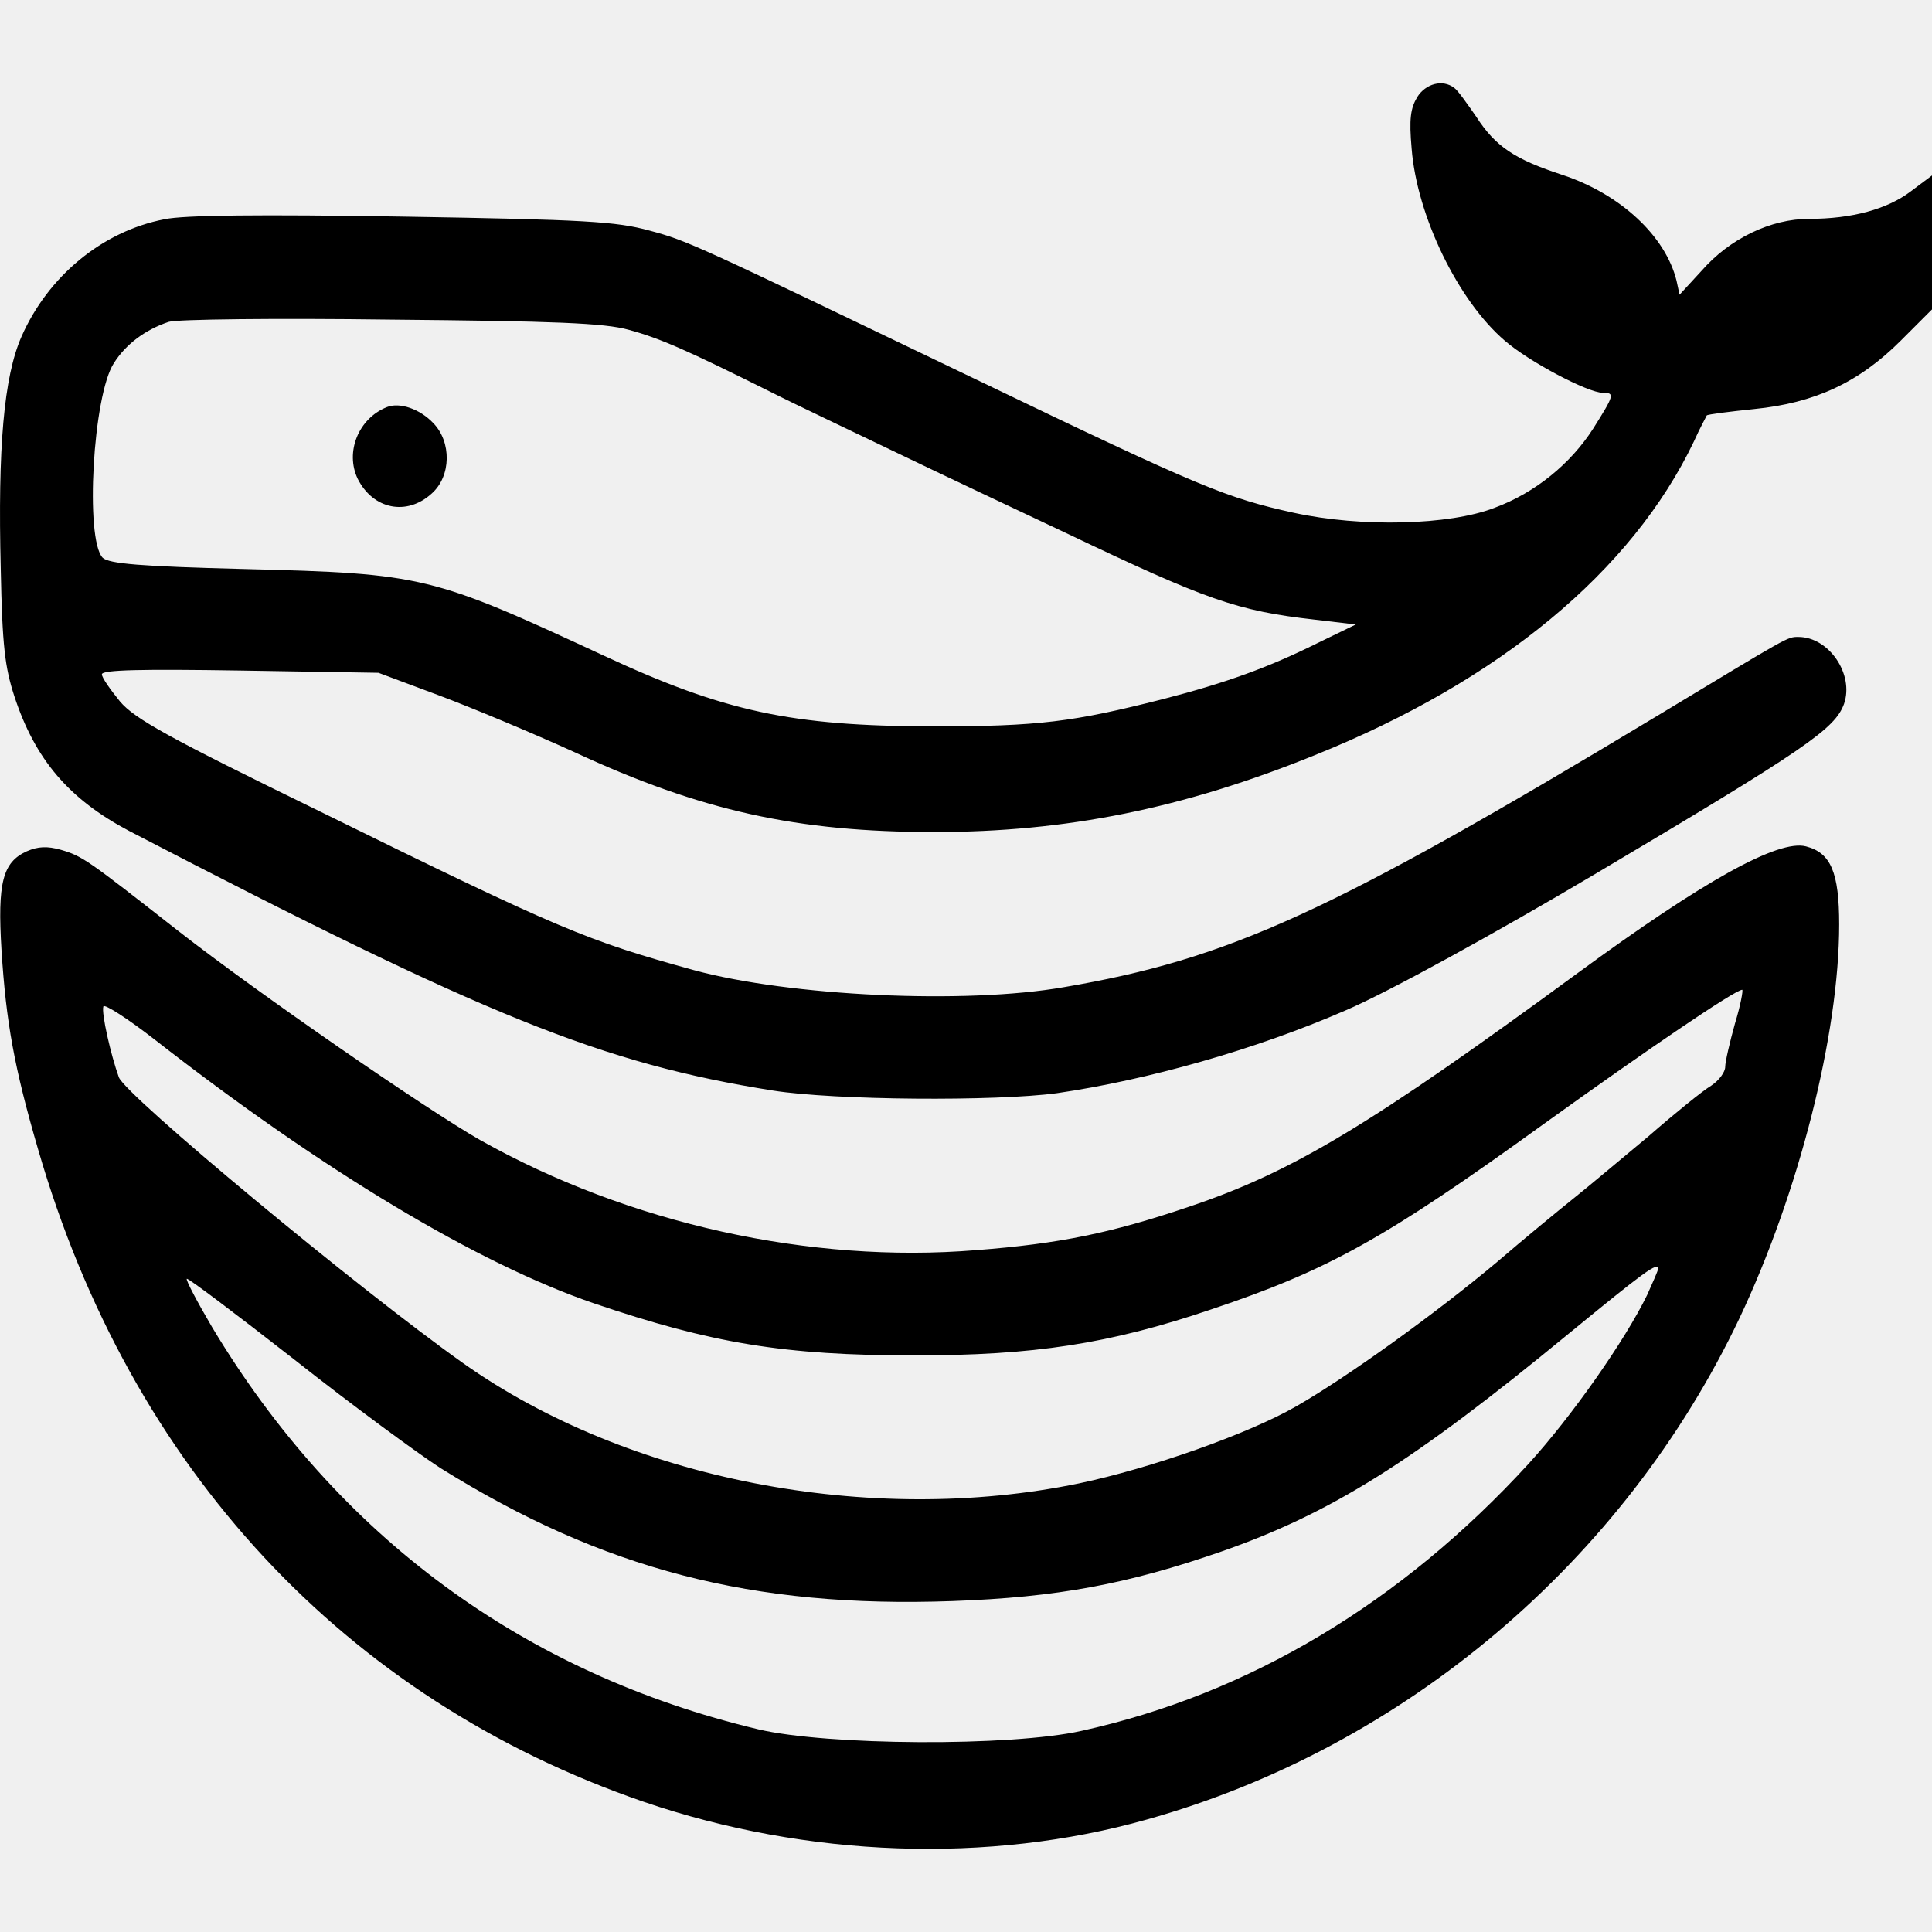
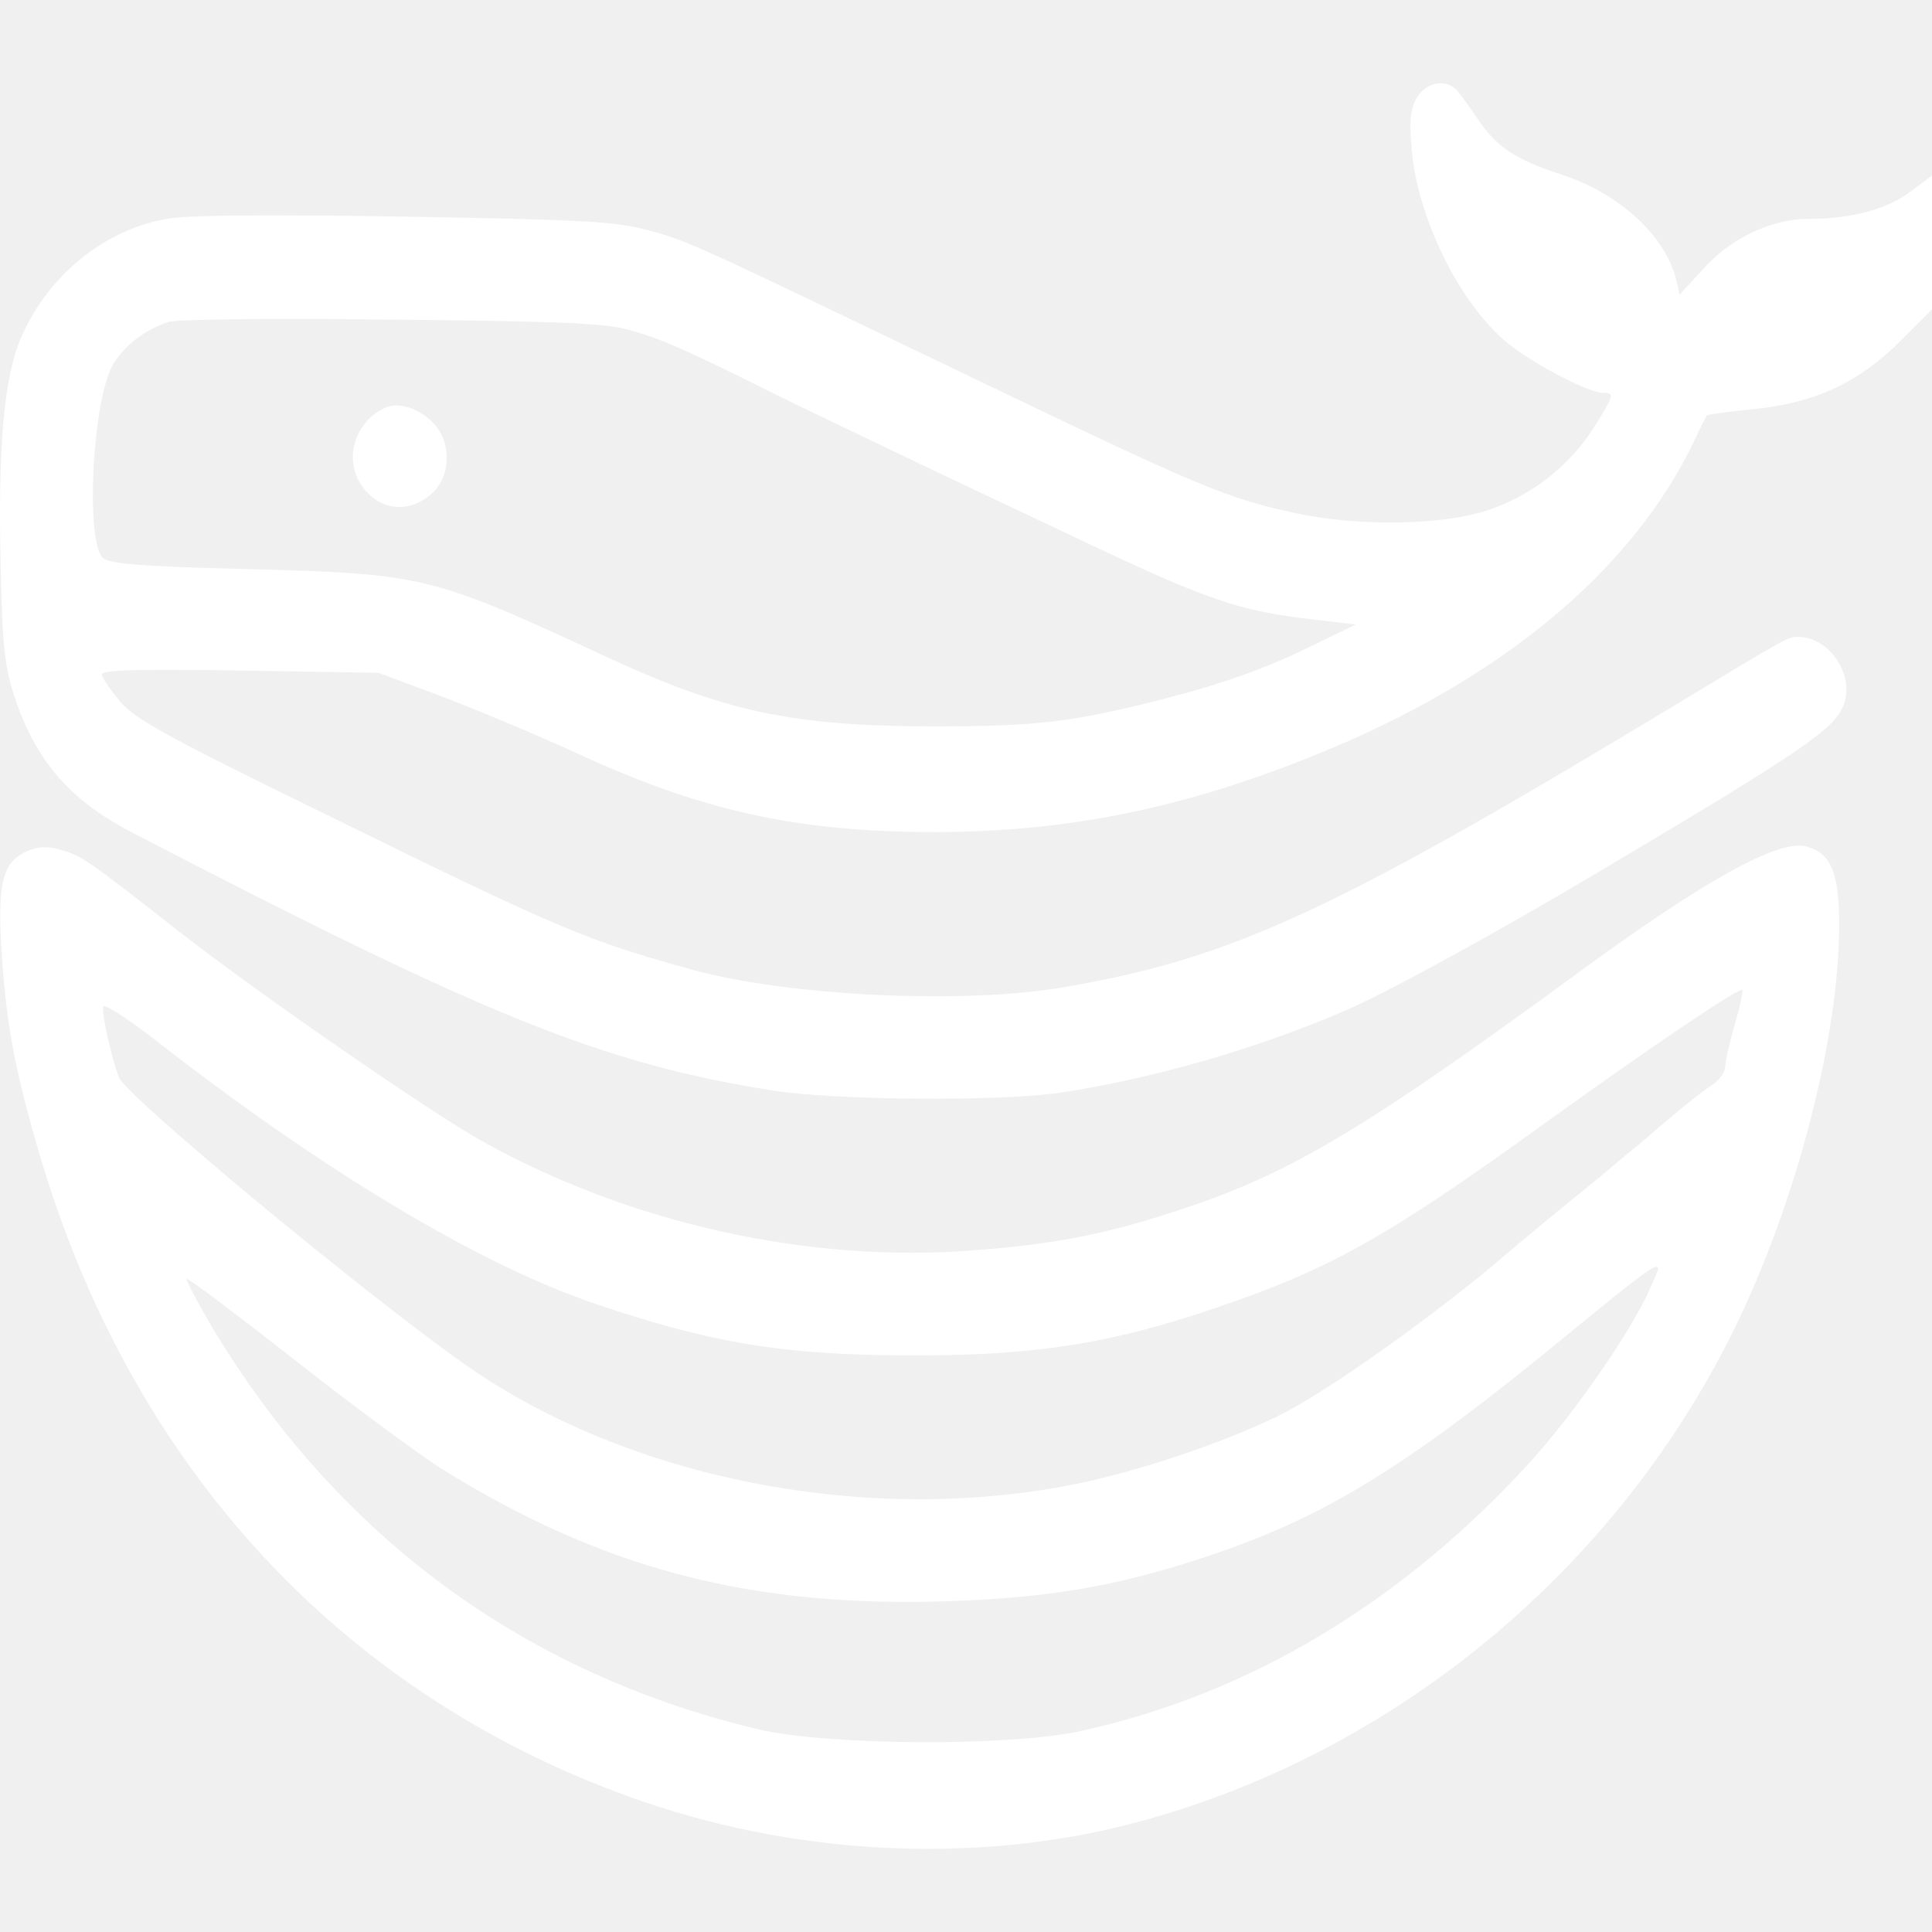
- <svg xmlns="http://www.w3.org/2000/svg" xml:space="preserve" viewBox="0 0 512 512">
+ <svg xmlns="http://www.w3.org/2000/svg" fill="#FFFFFF" xml:space="preserve" viewBox="0 0 512 512">
  <path d="M375.6 25.7c-1.8 3-2.2 5.8-1.5 13.7 1.4 17.8 12.3 40.3 24.7 50.9 6.3 5.5 22 13.8 26 13.8 3.2 0 3 .6-2.6 9.5-5.9 9.2-15.3 17-26.2 21-11.9 4.6-35.2 5.2-53.1 1.3-17.7-3.9-24.5-6.6-82.9-34.7-76.6-36.8-77.5-37.3-87.9-40.1-8.8-2.4-16.8-2.9-65.5-3.7-37.5-.6-57.9-.4-63 .7C27 61.3 12.7 73.3 5.7 89.2 1 99.9-.6 118.6.2 150.8c.4 20.4 1.1 26 3.6 33.7 5.5 16.8 14.5 27.3 30.4 35.7 94.9 49.3 125.3 61.6 170.6 68.8 16.4 2.6 59 2.9 75.3.7 24-3.5 52.5-11.5 76.4-21.9 11.1-4.7 40.5-20.9 66.1-36.1 55.9-33.2 63.7-38.5 66.1-45.2 2.7-7.8-4-17.7-12.1-17.7-3 0-2.1-.4-37.4 20.9-87 52.4-113.4 64.4-157.2 71.9-26.2 4.6-72.7 2.4-98.1-4.5-28.3-7.8-35.2-10.6-99-42-40.4-19.7-49.2-24.6-53.1-29.2-2.6-3.2-4.8-6.3-4.8-7.2 0-1.2 10.7-1.4 36.6-1l36.7.6 15.8 5.9c8.6 3.2 25.1 10.1 36.3 15.2 33.4 15.5 58.9 21.1 95.2 21.1 34.9 0 65.9-6.2 100.9-20.4 49-19.7 84-48.8 100.4-83.1 1.6-3.6 3.3-6.6 3.4-6.9.3-.3 5.9-1 12.6-1.7 16-1.6 27.7-7 38.8-18.1L512 82V46.5l-5.6 4.2c-6.2 4.7-15.5 7.3-27 7.3-10.1 0-21 5.2-28.5 13.8l-5.8 6.3-.8-3.7c-2.9-11.8-14.8-22.9-30.1-28-12.9-4.2-17.9-7.6-23-15.5-2.5-3.6-4.9-7-5.8-7.6-3.1-2.4-7.6-1.1-9.8 2.4m-209 61.7c8.5 2.3 15.6 5.5 37.3 16.3 7.1 3.6 22.6 10.9 34.2 16.5s31.8 15.1 44.5 21.1c37.1 17.7 45.3 20.6 65.7 22.9l11 1.3-10.3 5c-12.7 6.3-23.8 10.4-40.9 14.8-23.7 6-32.6 7.2-61.1 7.2-37.3-.1-55.1-3.9-87.1-18.8-45.5-21.1-47.7-21.7-95-22.9-27.8-.7-36-1.4-37.7-3-4.7-4.9-2.6-43.1 3-51.6 3.1-4.9 8.2-8.8 14.5-10.9 2.1-.7 28.5-1 58.8-.6 43.4.4 56.7.9 63.1 2.7m-64.1 20.5c-7.5 3-11.1 11.9-7.7 19 4.1 8.1 13 9.9 19.6 3.9 5.2-4.6 5.3-13.7.4-18.7-3.5-3.7-8.9-5.6-12.3-4.2M7.1 225.6c-6.4 2.9-7.8 8.3-6.7 26.2 1.2 19.1 3.4 31.2 9.7 52.8 24.5 84.6 81.4 145.7 160.5 172.9 43.3 14.8 91.5 16.5 133.3 4.7 68.3-19.1 126.5-68.5 157.1-132.9 15.7-33.2 26.4-75.2 26.4-104.3 0-13.8-2.2-19-8.8-20.7-7.3-1.9-27.1 9.1-60.4 33.5-55.1 40.4-75.7 52.8-103.1 62-20.7 7-34.4 9.8-56.4 11.5-44 3.6-92-7-131.5-29.2-14.2-8.1-58.6-38.7-80.1-55.5-24-18.8-25.2-19.7-31-21.4-3.6-1-6-.9-9 .4m452.7 45.6c-1.4 5-2.6 10.2-2.6 11.5 0 1.4-1.6 3.6-3.7 5-2.2 1.3-9.6 7.3-16.6 13.4-7.1 5.9-16 13.4-19.9 16.5-4 3.2-13 10.6-20.1 16.7-16.4 13.8-40.1 30.8-53.4 38.4-12.7 7.3-38.5 16.4-57.5 20.4-55.5 11.5-119.7-1-163.2-31.8-27.8-19.7-89.4-70.9-91.3-75.8-2.1-5.8-4.7-17.1-4.1-18.8.3-.7 6.4 3.2 13.6 8.8 44.6 34.8 85.7 59.4 116.4 69.9 31.2 10.6 50.4 13.8 84.9 13.8 31.5 0 51.6-3 78.7-12.2 31-10.4 46-18.7 88.2-49.2 27.4-19.7 50.5-35.4 52.5-35.5.3 0-.4 4-1.9 8.9m-20.4 65.1c0 .4-1.4 3.6-2.9 6.9-5.9 12.1-20 32.2-31.4 44.7-33.7 36.8-74 61-118.5 70.8-18.8 4.2-67.4 3.9-85.6-.4-62.2-14.8-111.6-51.2-144.8-106.6-4-6.8-7-12.5-6.7-12.8s13 9.3 28.5 21.4c15.3 12.1 32.9 25 38.8 28.8 43 26.8 82.6 37.1 135.6 35.2 27.8-1 46.4-4.5 71.2-13.1 29.2-10.2 50.7-23.7 91.8-57.5 20.5-16.8 24-19.4 24-17.4" />
</svg>
